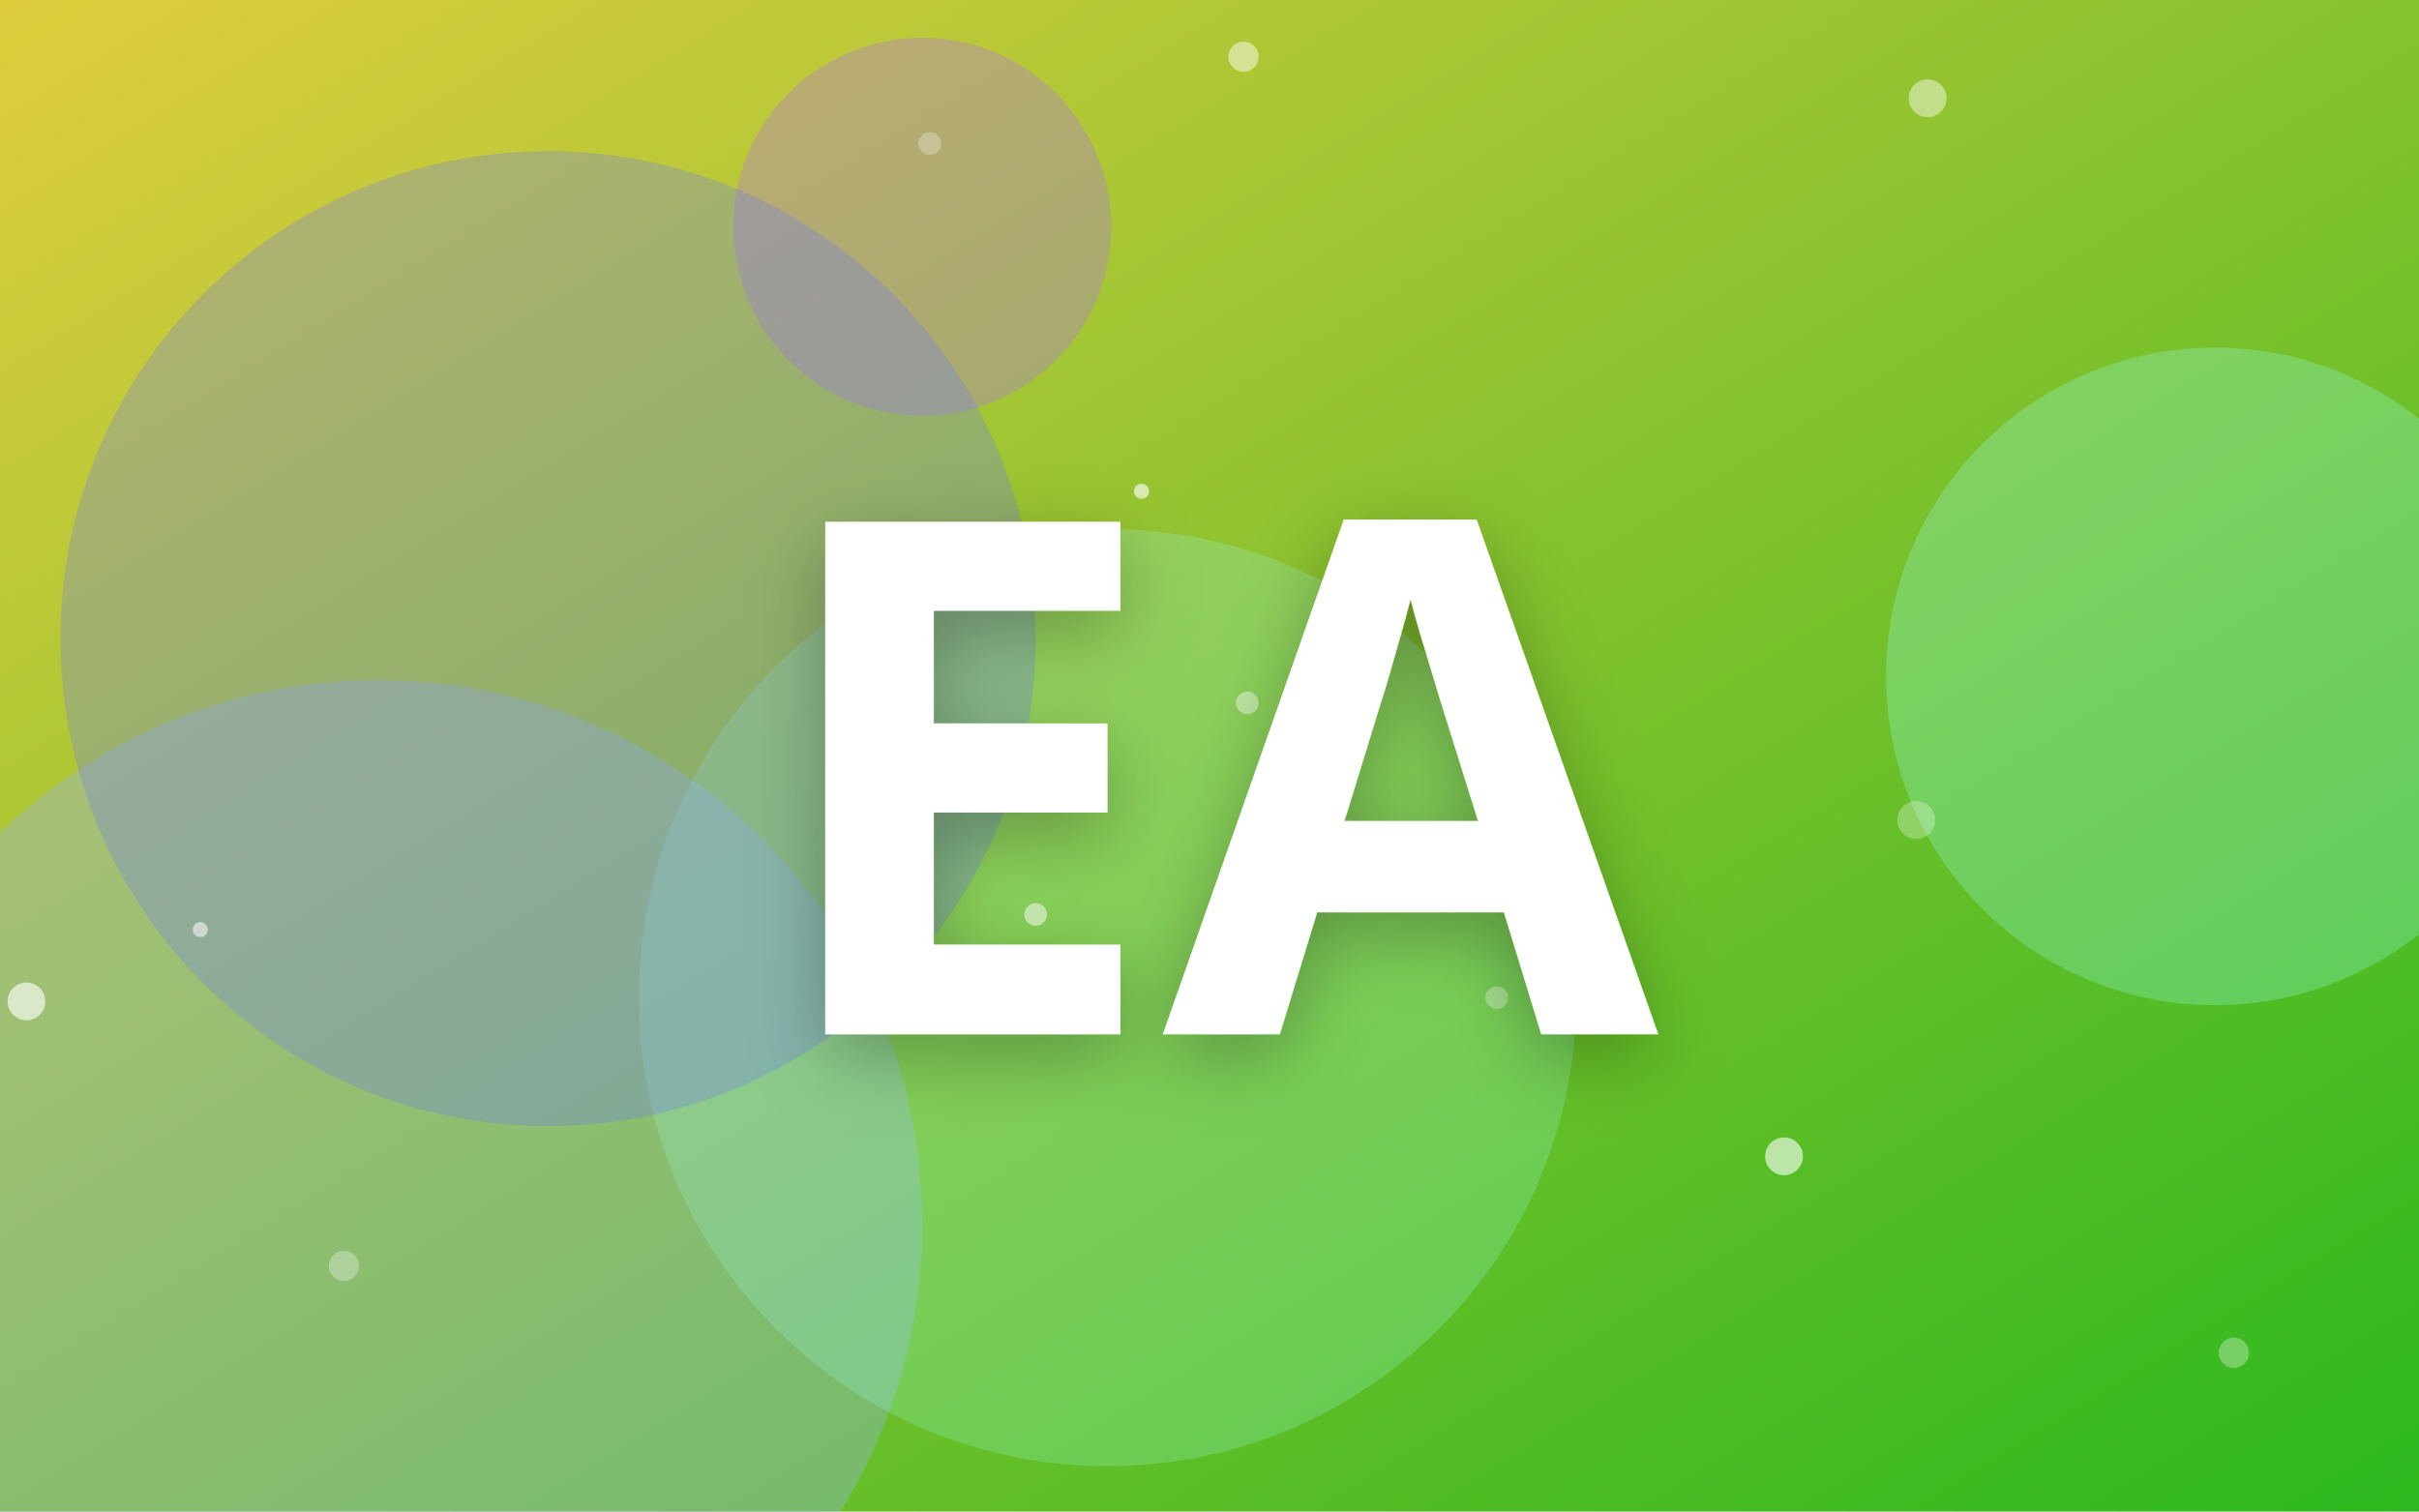
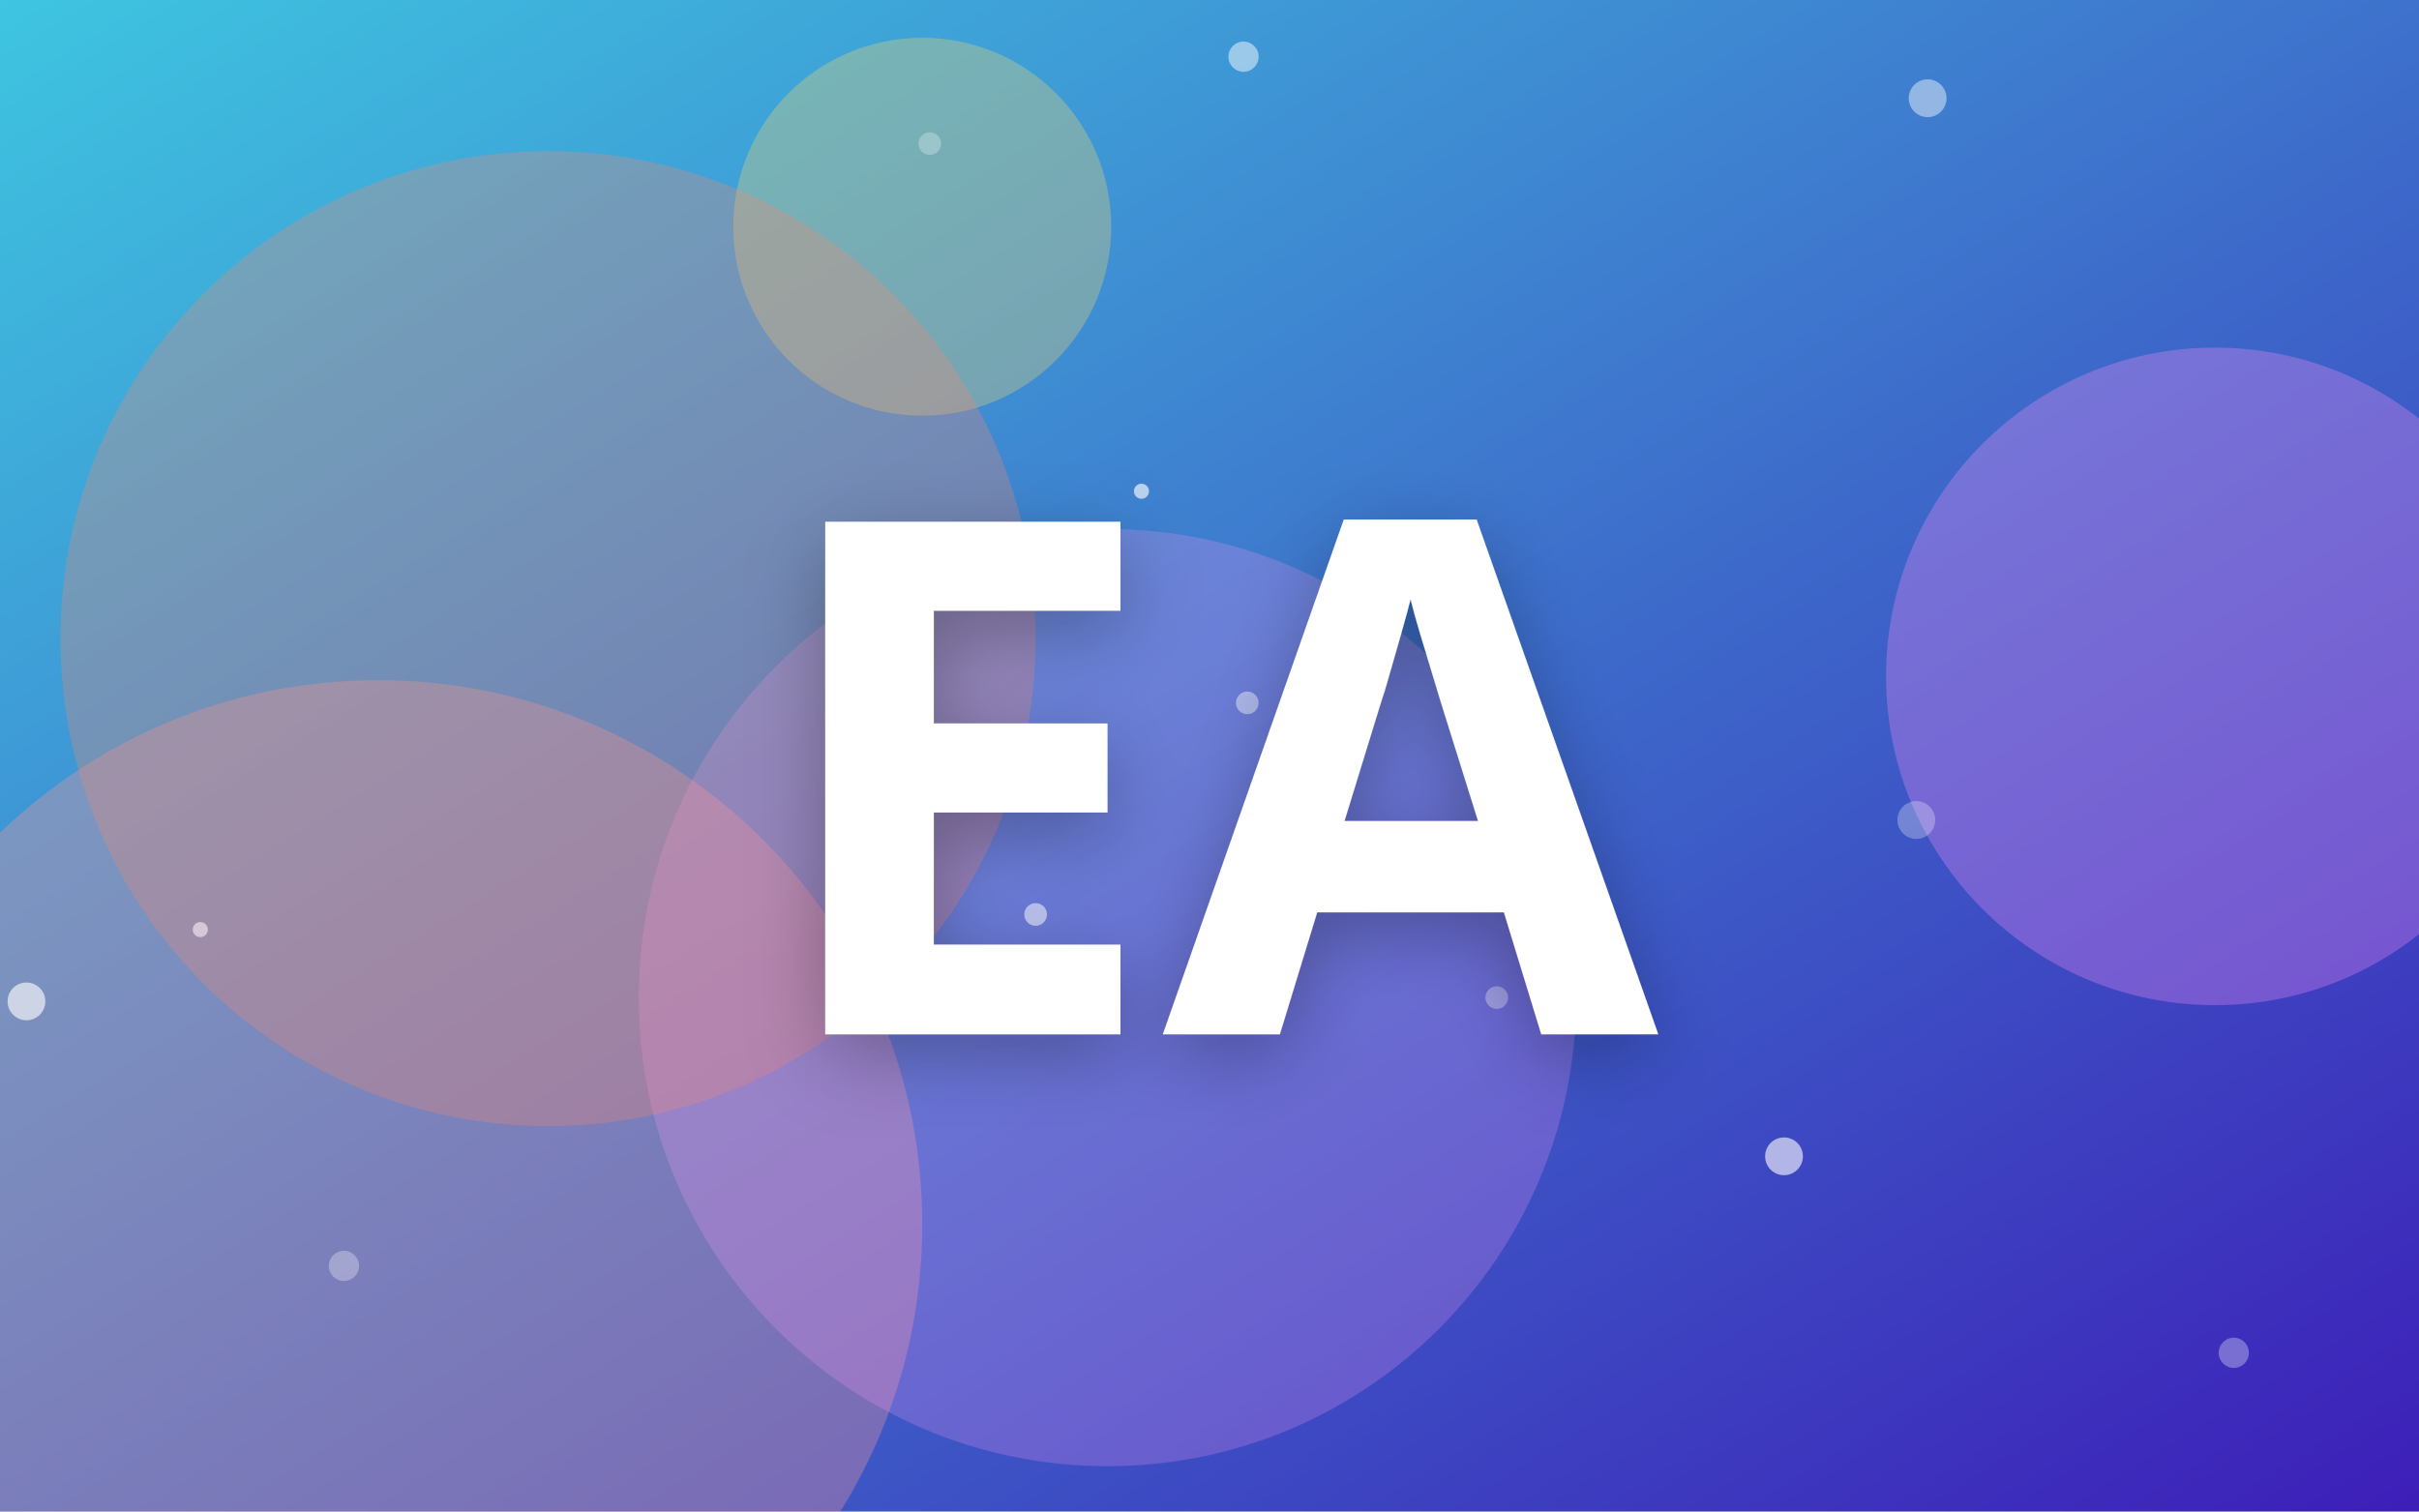
<svg xmlns="http://www.w3.org/2000/svg" viewBox="0 0 640 400" width="640" height="400" role="img" aria-label="Capa do portfólio de Erick Abella">
  <defs>
    <linearGradient id="g-erick-abella" x1="0" y1="0" x2="1" y2="1">
-       <stop offset="0" stop-color="hsl(53 72% 56%)" />
-       <stop offset="1" stop-color="hsl(115 72% 42%)" />
+       <stop offset="0" stop-color="hsl(190 72% 56%)" />
+       <stop offset="1" stop-color="hsl(252 72% 42%)" />
    </linearGradient>
    <filter id="s-erick-abella" x="-20%" y="-20%" width="140%" height="140%">
      <feDropShadow dx="0" dy="6" stdDeviation="10" flood-color="#000000" flood-opacity="0.28" />
    </filter>
  </defs>
  <rect width="640" height="400" fill="url(#g-erick-abella)" />
-   <circle cx="100" cy="324" r="144" fill="hsl(222 85% 78%)" opacity="0.33" />
-   <circle cx="586" cy="179" r="87" fill="hsl(163 85% 76%)" opacity="0.31" />
-   <circle cx="244" cy="60" r="50" fill="hsl(270 85% 69%)" opacity="0.32" />
-   <circle cx="293" cy="264" r="124" fill="hsl(166 85% 78%)" opacity="0.24" />
-   <circle cx="145" cy="169" r="129" fill="hsl(235 85% 69%)" opacity="0.29" />
+   <circle cx="100" cy="324" r="144" fill="hsl(359 85% 78%)" opacity="0.33" />
+   <circle cx="586" cy="179" r="87" fill="hsl(300 85% 76%)" opacity="0.31" />
+   <circle cx="244" cy="60" r="50" fill="hsl(47 85% 69%)" opacity="0.32" />
+   <circle cx="293" cy="264" r="124" fill="hsl(303 85% 78%)" opacity="0.24" />
+   <circle cx="145" cy="169" r="129" fill="hsl(12 85% 69%)" opacity="0.29" />
  <circle cx="7" cy="265" r="5" fill="#ffffff" opacity="0.61" />
  <circle cx="53" cy="246" r="2" fill="#ffffff" opacity="0.54" />
  <circle cx="472" cy="306" r="5" fill="#ffffff" opacity="0.6" />
  <circle cx="591" cy="358" r="4" fill="#ffffff" opacity="0.31" />
  <circle cx="507" cy="217" r="5" fill="#ffffff" opacity="0.28" />
  <circle cx="329" cy="15" r="4" fill="#ffffff" opacity="0.48" />
  <circle cx="302" cy="130" r="2" fill="#ffffff" opacity="0.64" />
  <circle cx="274" cy="242" r="3" fill="#ffffff" opacity="0.53" />
  <circle cx="330" cy="186" r="3" fill="#ffffff" opacity="0.44" />
  <circle cx="396" cy="264" r="3" fill="#ffffff" opacity="0.33" />
  <circle cx="228" cy="201" r="4" fill="#ffffff" opacity="0.34" />
  <circle cx="510" cy="26" r="5" fill="#ffffff" opacity="0.44" />
  <circle cx="91" cy="335" r="4" fill="#ffffff" opacity="0.3" />
  <circle cx="246" cy="38" r="3" fill="#ffffff" opacity="0.27" />
  <text x="320" y="200" text-anchor="middle" dominant-baseline="central" font-family="'Trebuchet MS', Verdana, sans-serif" font-weight="800" font-size="190" fill="#ffffff" filter="url(#s-erick-abella)">EA</text>
</svg>
